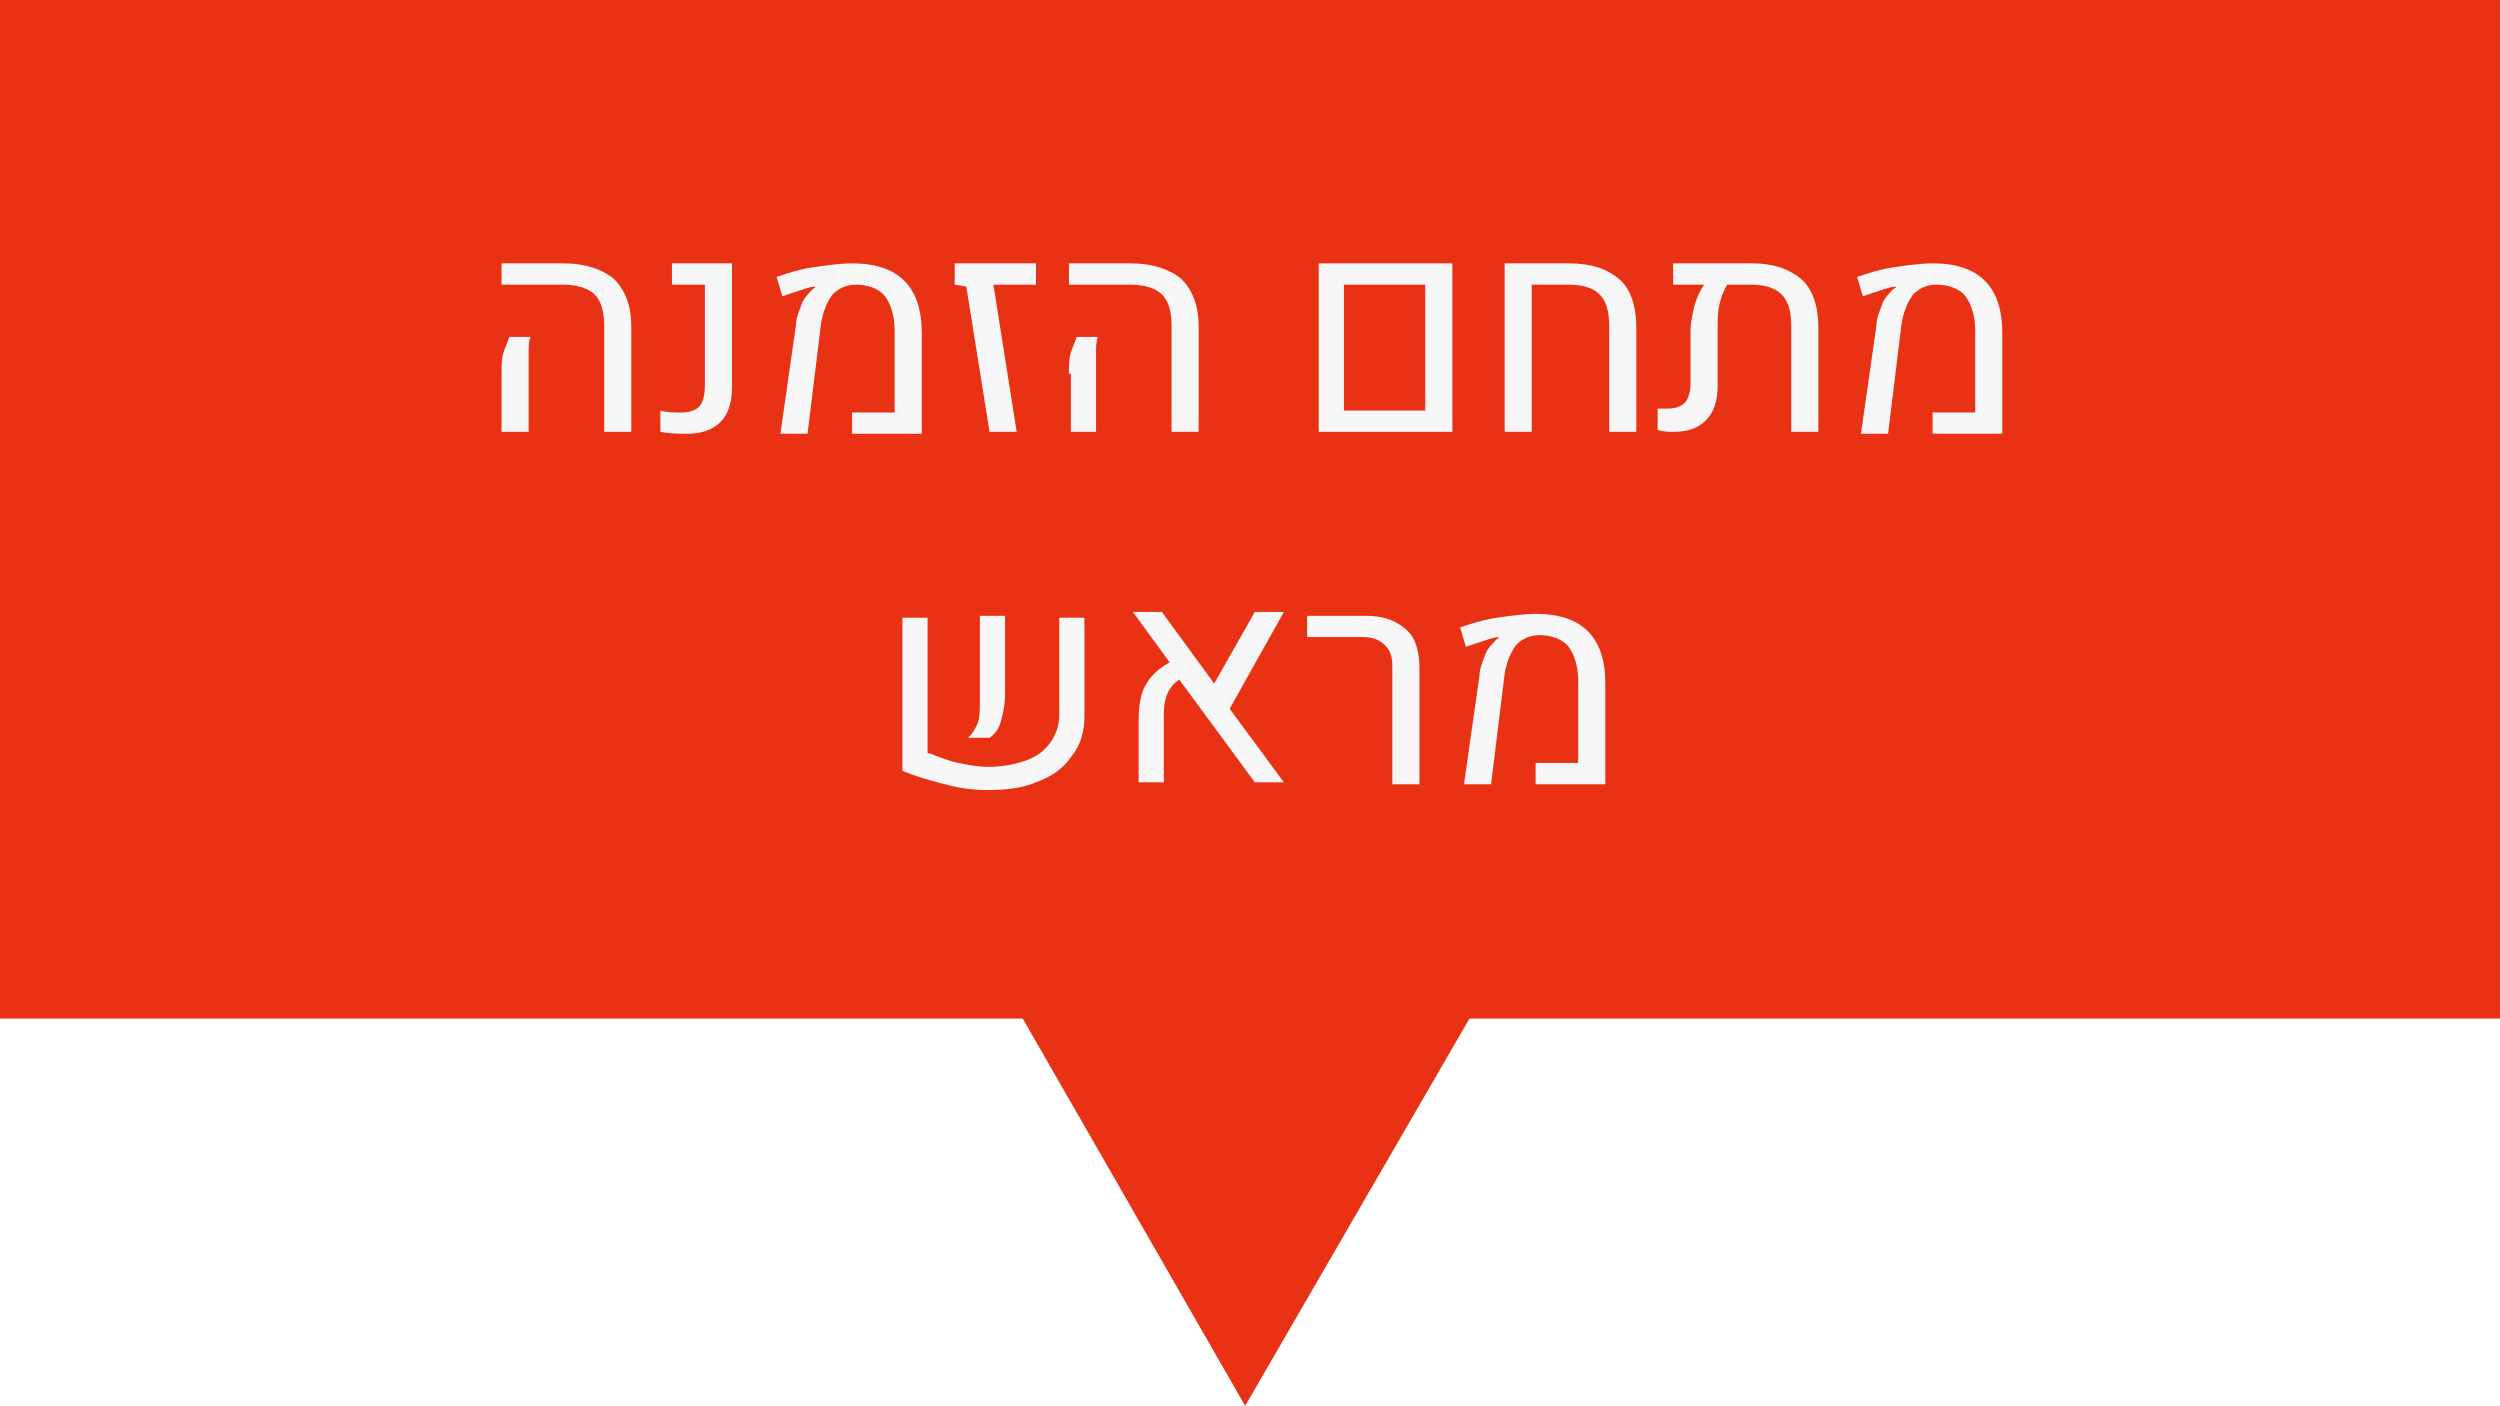
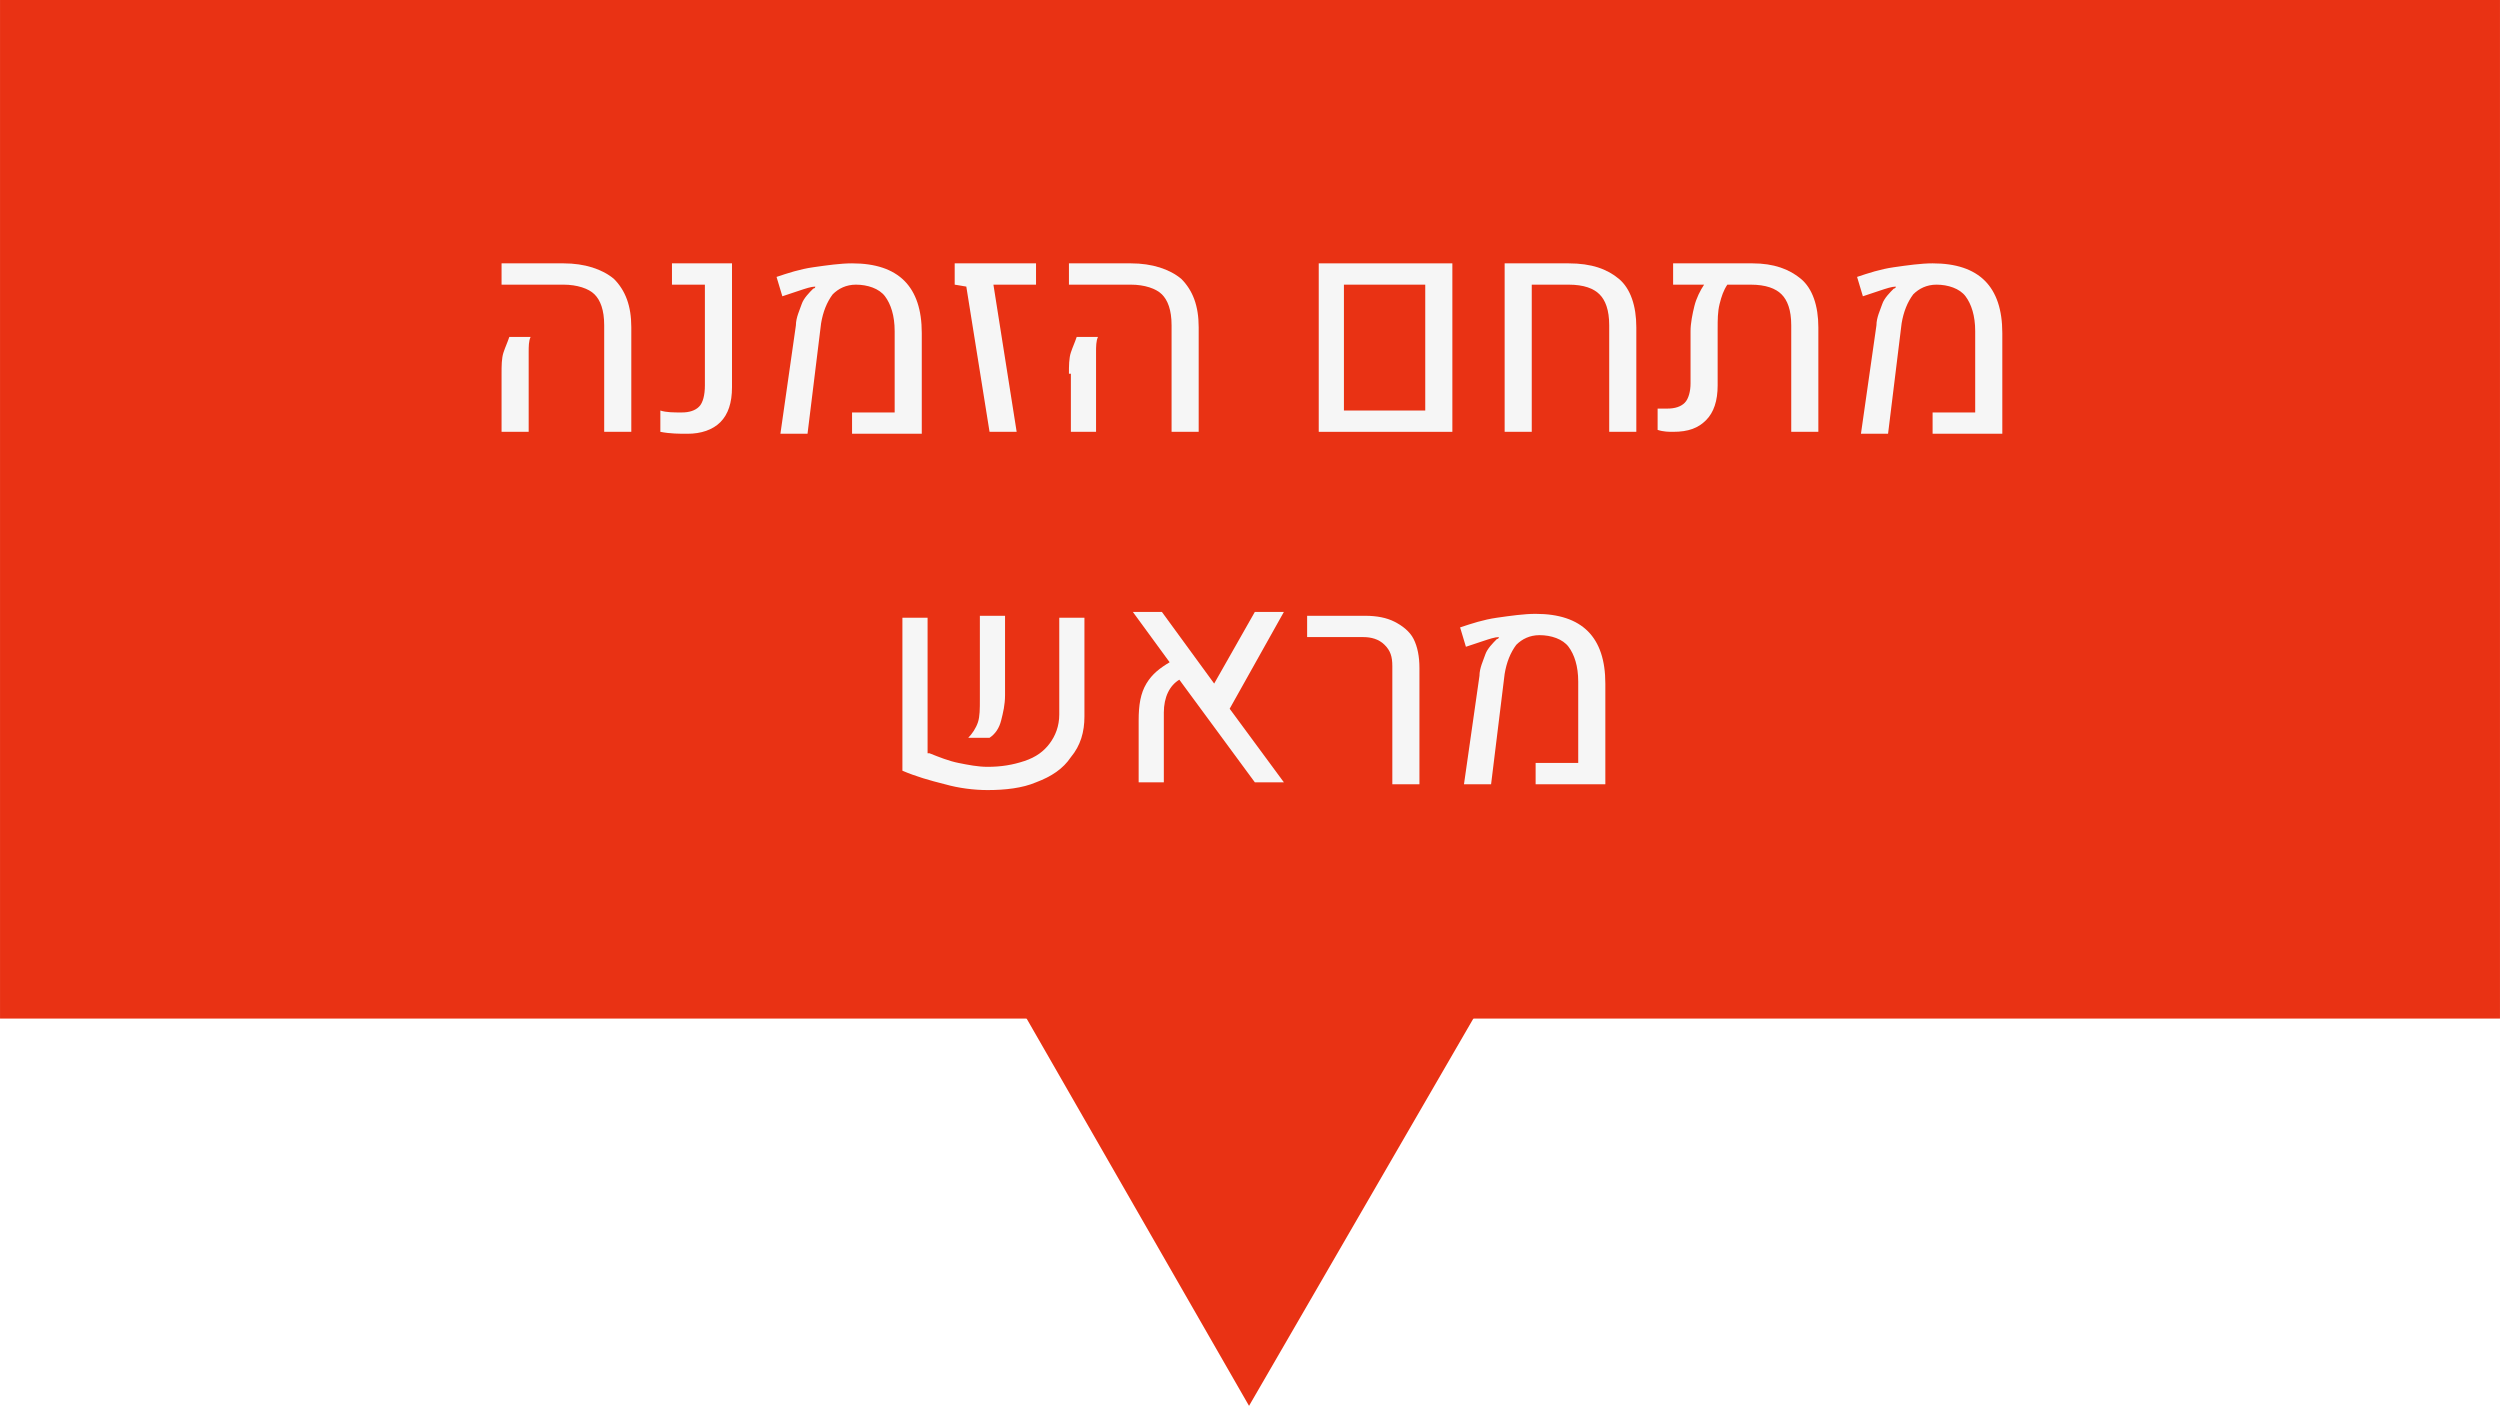
- <svg xmlns="http://www.w3.org/2000/svg" version="1.1" id="svg4486" viewBox="0 0 129.1 72.6" height="20.489mm" width="36.435mm">
+ <svg xmlns="http://www.w3.org/2000/svg" width="36.435mm" height="20.489mm" viewBox="0 0 129.1 72.6" id="svg4486" version="1.1">
  <defs id="defs4488" />
-   <g transform="translate(-249.7357,-484.6336)" id="layer1">
-     <g id="הזמנה_מראש" transform="translate(-366.3643,267.5336)">
+   <g id="layer1" transform="translate(-249.7357,-484.6336)">
+     <g transform="translate(-366.3643,267.5336)" id="הזמנה_מראש">
      <g id="g427">
-         <rect x="616.1" y="217.1" class="st30" width="129.1" height="52.6" id="rect429" style="fill:#e93214;fill-opacity:1" />
-         <polygon class="st30" points="692.1,269.5 668.8,269.5 680.4,289.7 " id="polygon431" style="fill:#e93214;fill-opacity:1" />
+         <rect style="fill:#e93214;fill-opacity:1" id="rect429" height="52.6" width="129.1" class="st30" y="217.1" x="616.1" />
+         <polygon transform="translate(0.19998,0)" style="fill:#e93214;fill-opacity:1" id="polygon431" points="668.8,269.5 680.4,289.7 692.1,269.5 " class="st30" />
      </g>
      <g id="g433">
-         <path class="st31" d="m 647.3,233.9 c 0,-0.8 -0.2,-1.3 -0.5,-1.6 -0.3,-0.3 -0.9,-0.5 -1.6,-0.5 l -3.2,0 0,-1.1 3.2,0 c 1.1,0 2,0.3 2.6,0.8 0.6,0.6 0.9,1.4 0.9,2.5 l 0,5.4 -1.4,0 0,-5.5 z m -5.3,2.5 c 0,-0.4 0,-0.8 0.1,-1.1 0.1,-0.3 0.2,-0.5 0.3,-0.8 l 1.1,0 c -0.1,0.2 -0.1,0.5 -0.1,0.8 0,0.3 0,0.6 0,1 l 0,3.1 -1.4,0 0,-3 z" id="path435" style="fill:#f6f6f6" />
-         <path class="st31" d="m 650.2,239.4 0,-1.1 c 0.3,0.1 0.7,0.1 1.1,0.1 0.4,0 0.7,-0.1 0.9,-0.3 0.2,-0.2 0.3,-0.6 0.3,-1.1 l 0,-5.2 -1.7,0 0,-1.1 3.1,0 0,6.4 c 0,0.8 -0.2,1.4 -0.6,1.8 -0.4,0.4 -1,0.6 -1.7,0.6 -0.4,0 -0.9,0 -1.4,-0.1 z" id="path437" style="fill:#f6f6f6" />
-         <path class="st31" d="m 657.2,233.9 c 0,-0.4 0.2,-0.8 0.3,-1.1 0.1,-0.3 0.4,-0.6 0.6,-0.8 0,0 0.1,0 0.1,-0.1 l 0,0 c -0.2,0 -0.5,0.1 -0.8,0.2 -0.3,0.1 -0.6,0.2 -0.9,0.3 l -0.3,-1 c 0.6,-0.2 1.2,-0.4 1.9,-0.5 0.7,-0.1 1.4,-0.2 2,-0.2 1.2,0 2.1,0.3 2.7,0.9 0.6,0.6 0.9,1.5 0.9,2.7 l 0,5.2 -3.6,0 0,-1.1 2.2,0 0,-4.2 c 0,-0.8 -0.2,-1.4 -0.5,-1.8 -0.3,-0.4 -0.9,-0.6 -1.5,-0.6 -0.5,0 -0.9,0.2 -1.2,0.5 -0.3,0.4 -0.5,0.9 -0.6,1.5 l -0.7,5.7 -1.4,0 0.8,-5.6 z" id="path439" style="fill:#f6f6f6" />
-         <path class="st31" d="m 666,231.9 -0.6,-0.1 0,-1.1 4.2,0 0,1.1 -2.2,0 1.2,7.6 -1.4,0 -1.2,-7.5 z" id="path441" style="fill:#f6f6f6" />
-         <path class="st31" d="m 676.6,233.9 c 0,-0.8 -0.2,-1.3 -0.5,-1.6 -0.3,-0.3 -0.9,-0.5 -1.6,-0.5 l -3.2,0 0,-1.1 3.2,0 c 1.1,0 2,0.3 2.6,0.8 0.6,0.6 0.9,1.4 0.9,2.5 l 0,5.4 -1.4,0 0,-5.5 z m -5.3,2.5 c 0,-0.4 0,-0.8 0.1,-1.1 0.1,-0.3 0.2,-0.5 0.3,-0.8 l 1.1,0 c -0.1,0.2 -0.1,0.5 -0.1,0.8 0,0.3 0,0.6 0,1 l 0,3.1 -1.3,0 0,-3 z" id="path443" style="fill:#f6f6f6" />
-         <path class="st31" d="m 684.2,230.7 6.9,0 0,8.7 -6.9,0 0,-8.7 z m 5.5,7.6 0,-6.5 -4.2,0 0,6.5 4.2,0 z" id="path445" style="fill:#f6f6f6" />
-         <path class="st31" d="m 693.8,230.7 3.3,0 c 1.2,0 2,0.3 2.6,0.8 0.6,0.5 0.9,1.4 0.9,2.5 l 0,5.4 -1.4,0 0,-5.5 c 0,-0.8 -0.2,-1.3 -0.5,-1.6 -0.3,-0.3 -0.8,-0.5 -1.6,-0.5 l -1.9,0 0,7.6 -1.4,0 0,-8.7 z" id="path447" style="fill:#f6f6f6" />
-         <path class="st31" d="m 709.1,231.5 c 0.6,0.5 0.9,1.4 0.9,2.5 l 0,5.4 -1.4,0 0,-5.5 c 0,-0.8 -0.2,-1.3 -0.5,-1.6 -0.3,-0.3 -0.8,-0.5 -1.6,-0.5 l -1.2,0 c -0.2,0.3 -0.3,0.6 -0.4,1 -0.1,0.4 -0.1,0.8 -0.1,1.3 l 0,2.9 c 0,0.8 -0.2,1.4 -0.6,1.8 -0.4,0.4 -0.9,0.6 -1.7,0.6 -0.2,0 -0.5,0 -0.8,-0.1 l 0,-1.1 c 0.2,0 0.3,0 0.5,0 0.4,0 0.7,-0.1 0.9,-0.3 0.2,-0.2 0.3,-0.6 0.3,-1 l 0,-2.7 c 0,-0.4 0.1,-0.9 0.2,-1.3 0.1,-0.4 0.3,-0.8 0.5,-1.1 l -1.6,0 0,-1.1 4.1,0 c 1.1,0 1.9,0.3 2.5,0.8 z" id="path449" style="fill:#f6f6f6" />
-         <path class="st31" d="m 713,233.9 c 0,-0.4 0.2,-0.8 0.3,-1.1 0.1,-0.3 0.4,-0.6 0.6,-0.8 0,0 0.1,0 0.1,-0.1 l 0,0 c -0.2,0 -0.5,0.1 -0.8,0.2 -0.3,0.1 -0.6,0.2 -0.9,0.3 l -0.3,-1 c 0.6,-0.2 1.2,-0.4 1.9,-0.5 0.7,-0.1 1.4,-0.2 2,-0.2 1.2,0 2.1,0.3 2.7,0.9 0.6,0.6 0.9,1.5 0.9,2.7 l 0,5.2 -3.6,0 0,-1.1 2.2,0 0,-4.2 c 0,-0.8 -0.2,-1.4 -0.5,-1.8 -0.3,-0.4 -0.9,-0.6 -1.5,-0.6 -0.5,0 -0.9,0.2 -1.2,0.5 -0.3,0.4 -0.5,0.9 -0.6,1.5 l -0.7,5.7 -1.4,0 0.8,-5.6 z" id="path451" style="fill:#f6f6f6" />
-         <path class="st31" d="m 664.1,256 c 0.5,0.2 1,0.4 1.5,0.5 0.5,0.1 1,0.2 1.5,0.2 0.7,0 1.3,-0.1 1.9,-0.3 0.6,-0.2 1,-0.5 1.3,-0.9 0.3,-0.4 0.5,-0.9 0.5,-1.5 l 0,-5 1.3,0 0,5.1 c 0,0.8 -0.2,1.5 -0.7,2.1 -0.4,0.6 -1,1 -1.8,1.3 -0.7,0.3 -1.6,0.4 -2.5,0.4 -0.7,0 -1.5,-0.1 -2.2,-0.3 -0.8,-0.2 -1.5,-0.4 -2.2,-0.7 l 0,-7.9 1.3,0 0,7 z m 2.5,-1.6 c 0.1,-0.3 0.1,-0.7 0.1,-1.2 l 0,-4.3 1.3,0 0,4.1 c 0,0.5 -0.1,0.9 -0.2,1.3 -0.1,0.4 -0.3,0.7 -0.6,0.9 l -1.1,0 c 0.2,-0.2 0.4,-0.5 0.5,-0.8 z" id="path453" style="fill:#f6f6f6" />
-         <path class="st31" d="m 679.6,253.7 2.8,3.8 -1.5,0 -3.9,-5.3 c -0.5,0.3 -0.8,0.9 -0.8,1.7 l 0,3.6 -1.3,0 0,-3.2 c 0,-0.8 0.1,-1.4 0.4,-1.9 0.3,-0.5 0.7,-0.8 1.2,-1.1 l -1.9,-2.6 1.5,0 2.7,3.7 2.1,-3.7 1.5,0 -2.8,5 z" id="path455" style="fill:#f6f6f6" />
-         <path class="st31" d="m 688,251.5 c 0,-0.5 -0.1,-0.8 -0.4,-1.1 -0.3,-0.3 -0.7,-0.4 -1.1,-0.4 l -2.9,0 0,-1.1 3,0 c 0.6,0 1.1,0.1 1.5,0.3 0.4,0.2 0.8,0.5 1,0.9 0.2,0.4 0.3,0.9 0.3,1.5 l 0,6 -1.4,0 0,-6.1 z" id="path457" style="fill:#f6f6f6" />
-         <path class="st31" d="m 692.5,252 c 0,-0.4 0.2,-0.8 0.3,-1.1 0.1,-0.3 0.4,-0.6 0.6,-0.8 0,0 0.1,0 0.1,-0.1 l 0,0 c -0.2,0 -0.5,0.1 -0.8,0.2 -0.3,0.1 -0.6,0.2 -0.9,0.3 l -0.3,-1 c 0.6,-0.2 1.2,-0.4 1.9,-0.5 0.7,-0.1 1.4,-0.2 2,-0.2 1.2,0 2.1,0.3 2.7,0.9 0.6,0.6 0.9,1.5 0.9,2.7 l 0,5.2 -3.6,0 0,-1.1 2.2,0 0,-4.2 c 0,-0.8 -0.2,-1.4 -0.5,-1.8 -0.3,-0.4 -0.9,-0.6 -1.5,-0.6 -0.5,0 -0.9,0.2 -1.2,0.5 -0.3,0.4 -0.5,0.9 -0.6,1.5 l -0.7,5.7 -1.4,0 0.8,-5.6 z" id="path459" style="fill:#f6f6f6" />
+         <path style="fill:#f6f6f6" id="path435" d="m 647.3,233.9 c 0,-0.8 -0.2,-1.3 -0.5,-1.6 -0.3,-0.3 -0.9,-0.5 -1.6,-0.5 l -3.2,0 0,-1.1 3.2,0 c 1.1,0 2,0.3 2.6,0.8 0.6,0.6 0.9,1.4 0.9,2.5 l 0,5.4 -1.4,0 0,-5.5 z m -5.3,2.5 c 0,-0.4 0,-0.8 0.1,-1.1 0.1,-0.3 0.2,-0.5 0.3,-0.8 l 1.1,0 c -0.1,0.2 -0.1,0.5 -0.1,0.8 0,0.3 0,0.6 0,1 l 0,3.1 -1.4,0 0,-3 z" class="st31" />
+         <path style="fill:#f6f6f6" id="path437" d="m 650.2,239.4 0,-1.1 c 0.3,0.1 0.7,0.1 1.1,0.1 0.4,0 0.7,-0.1 0.9,-0.3 0.2,-0.2 0.3,-0.6 0.3,-1.1 l 0,-5.2 -1.7,0 0,-1.1 3.1,0 0,6.4 c 0,0.8 -0.2,1.4 -0.6,1.8 -0.4,0.4 -1,0.6 -1.7,0.6 -0.4,0 -0.9,0 -1.4,-0.1 z" class="st31" />
+         <path style="fill:#f6f6f6" id="path439" d="m 657.2,233.9 c 0,-0.4 0.2,-0.8 0.3,-1.1 0.1,-0.3 0.4,-0.6 0.6,-0.8 0,0 0.1,0 0.1,-0.1 l 0,0 c -0.2,0 -0.5,0.1 -0.8,0.2 -0.3,0.1 -0.6,0.2 -0.9,0.3 l -0.3,-1 c 0.6,-0.2 1.2,-0.4 1.9,-0.5 0.7,-0.1 1.4,-0.2 2,-0.2 1.2,0 2.1,0.3 2.7,0.9 0.6,0.6 0.9,1.5 0.9,2.7 l 0,5.2 -3.6,0 0,-1.1 2.2,0 0,-4.2 c 0,-0.8 -0.2,-1.4 -0.5,-1.8 -0.3,-0.4 -0.9,-0.6 -1.5,-0.6 -0.5,0 -0.9,0.2 -1.2,0.5 -0.3,0.4 -0.5,0.9 -0.6,1.5 l -0.7,5.7 -1.4,0 0.8,-5.6 z" class="st31" />
+         <path style="fill:#f6f6f6" id="path441" d="m 666,231.9 -0.6,-0.1 0,-1.1 4.2,0 0,1.1 -2.2,0 1.2,7.6 -1.4,0 -1.2,-7.5 z" class="st31" />
+         <path style="fill:#f6f6f6" id="path443" d="m 676.6,233.9 c 0,-0.8 -0.2,-1.3 -0.5,-1.6 -0.3,-0.3 -0.9,-0.5 -1.6,-0.5 l -3.2,0 0,-1.1 3.2,0 c 1.1,0 2,0.3 2.6,0.8 0.6,0.6 0.9,1.4 0.9,2.5 l 0,5.4 -1.4,0 0,-5.5 z m -5.3,2.5 c 0,-0.4 0,-0.8 0.1,-1.1 0.1,-0.3 0.2,-0.5 0.3,-0.8 l 1.1,0 c -0.1,0.2 -0.1,0.5 -0.1,0.8 0,0.3 0,0.6 0,1 l 0,3.1 -1.3,0 0,-3 z" class="st31" />
+         <path style="fill:#f6f6f6" id="path445" d="m 684.2,230.7 6.9,0 0,8.7 -6.9,0 0,-8.7 z m 5.5,7.6 0,-6.5 -4.2,0 0,6.5 4.2,0 z" class="st31" />
+         <path style="fill:#f6f6f6" id="path447" d="m 693.8,230.7 3.3,0 c 1.2,0 2,0.3 2.6,0.8 0.6,0.5 0.9,1.4 0.9,2.5 l 0,5.4 -1.4,0 0,-5.5 c 0,-0.8 -0.2,-1.3 -0.5,-1.6 -0.3,-0.3 -0.8,-0.5 -1.6,-0.5 l -1.9,0 0,7.6 -1.4,0 0,-8.7 z" class="st31" />
+         <path style="fill:#f6f6f6" id="path449" d="m 709.1,231.5 c 0.6,0.5 0.9,1.4 0.9,2.5 l 0,5.4 -1.4,0 0,-5.5 c 0,-0.8 -0.2,-1.3 -0.5,-1.6 -0.3,-0.3 -0.8,-0.5 -1.6,-0.5 l -1.2,0 c -0.2,0.3 -0.3,0.6 -0.4,1 -0.1,0.4 -0.1,0.8 -0.1,1.3 l 0,2.9 c 0,0.8 -0.2,1.4 -0.6,1.8 -0.4,0.4 -0.9,0.6 -1.7,0.6 -0.2,0 -0.5,0 -0.8,-0.1 l 0,-1.1 c 0.2,0 0.3,0 0.5,0 0.4,0 0.7,-0.1 0.9,-0.3 0.2,-0.2 0.3,-0.6 0.3,-1 l 0,-2.7 c 0,-0.4 0.1,-0.9 0.2,-1.3 0.1,-0.4 0.3,-0.8 0.5,-1.1 l -1.6,0 0,-1.1 4.1,0 c 1.1,0 1.9,0.3 2.5,0.8 z" class="st31" />
+         <path style="fill:#f6f6f6" id="path451" d="m 713,233.9 c 0,-0.4 0.2,-0.8 0.3,-1.1 0.1,-0.3 0.4,-0.6 0.6,-0.8 0,0 0.1,0 0.1,-0.1 l 0,0 c -0.2,0 -0.5,0.1 -0.8,0.2 -0.3,0.1 -0.6,0.2 -0.9,0.3 l -0.3,-1 c 0.6,-0.2 1.2,-0.4 1.9,-0.5 0.7,-0.1 1.4,-0.2 2,-0.2 1.2,0 2.1,0.3 2.7,0.9 0.6,0.6 0.9,1.5 0.9,2.7 l 0,5.2 -3.6,0 0,-1.1 2.2,0 0,-4.2 c 0,-0.8 -0.2,-1.4 -0.5,-1.8 -0.3,-0.4 -0.9,-0.6 -1.5,-0.6 -0.5,0 -0.9,0.2 -1.2,0.5 -0.3,0.4 -0.5,0.9 -0.6,1.5 l -0.7,5.7 -1.4,0 0.8,-5.6 z" class="st31" />
+         <path style="fill:#f6f6f6" id="path453" d="m 664.1,256 c 0.5,0.2 1,0.4 1.5,0.5 0.5,0.1 1,0.2 1.5,0.2 0.7,0 1.3,-0.1 1.9,-0.3 0.6,-0.2 1,-0.5 1.3,-0.9 0.3,-0.4 0.5,-0.9 0.5,-1.5 l 0,-5 1.3,0 0,5.1 c 0,0.8 -0.2,1.5 -0.7,2.1 -0.4,0.6 -1,1 -1.8,1.3 -0.7,0.3 -1.6,0.4 -2.5,0.4 -0.7,0 -1.5,-0.1 -2.2,-0.3 -0.8,-0.2 -1.5,-0.4 -2.2,-0.7 l 0,-7.9 1.3,0 0,7 z m 2.5,-1.6 c 0.1,-0.3 0.1,-0.7 0.1,-1.2 l 0,-4.3 1.3,0 0,4.1 c 0,0.5 -0.1,0.9 -0.2,1.3 -0.1,0.4 -0.3,0.7 -0.6,0.9 l -1.1,0 c 0.2,-0.2 0.4,-0.5 0.5,-0.8 z" class="st31" />
+         <path style="fill:#f6f6f6" id="path455" d="m 679.6,253.7 2.8,3.8 -1.5,0 -3.9,-5.3 c -0.5,0.3 -0.8,0.9 -0.8,1.7 l 0,3.6 -1.3,0 0,-3.2 c 0,-0.8 0.1,-1.4 0.4,-1.9 0.3,-0.5 0.7,-0.8 1.2,-1.1 l -1.9,-2.6 1.5,0 2.7,3.7 2.1,-3.7 1.5,0 -2.8,5 z" class="st31" />
+         <path style="fill:#f6f6f6" id="path457" d="m 688,251.5 c 0,-0.5 -0.1,-0.8 -0.4,-1.1 -0.3,-0.3 -0.7,-0.4 -1.1,-0.4 l -2.9,0 0,-1.1 3,0 c 0.6,0 1.1,0.1 1.5,0.3 0.4,0.2 0.8,0.5 1,0.9 0.2,0.4 0.3,0.9 0.3,1.5 l 0,6 -1.4,0 0,-6.1 z" class="st31" />
+         <path style="fill:#f6f6f6" id="path459" d="m 692.5,252 c 0,-0.4 0.2,-0.8 0.3,-1.1 0.1,-0.3 0.4,-0.6 0.6,-0.8 0,0 0.1,0 0.1,-0.1 l 0,0 c -0.2,0 -0.5,0.1 -0.8,0.2 -0.3,0.1 -0.6,0.2 -0.9,0.3 l -0.3,-1 c 0.6,-0.2 1.2,-0.4 1.9,-0.5 0.7,-0.1 1.4,-0.2 2,-0.2 1.2,0 2.1,0.3 2.7,0.9 0.6,0.6 0.9,1.5 0.9,2.7 l 0,5.2 -3.6,0 0,-1.1 2.2,0 0,-4.2 c 0,-0.8 -0.2,-1.4 -0.5,-1.8 -0.3,-0.4 -0.9,-0.6 -1.5,-0.6 -0.5,0 -0.9,0.2 -1.2,0.5 -0.3,0.4 -0.5,0.9 -0.6,1.5 l -0.7,5.7 -1.4,0 0.8,-5.6 z" class="st31" />
      </g>
    </g>
  </g>
</svg>
